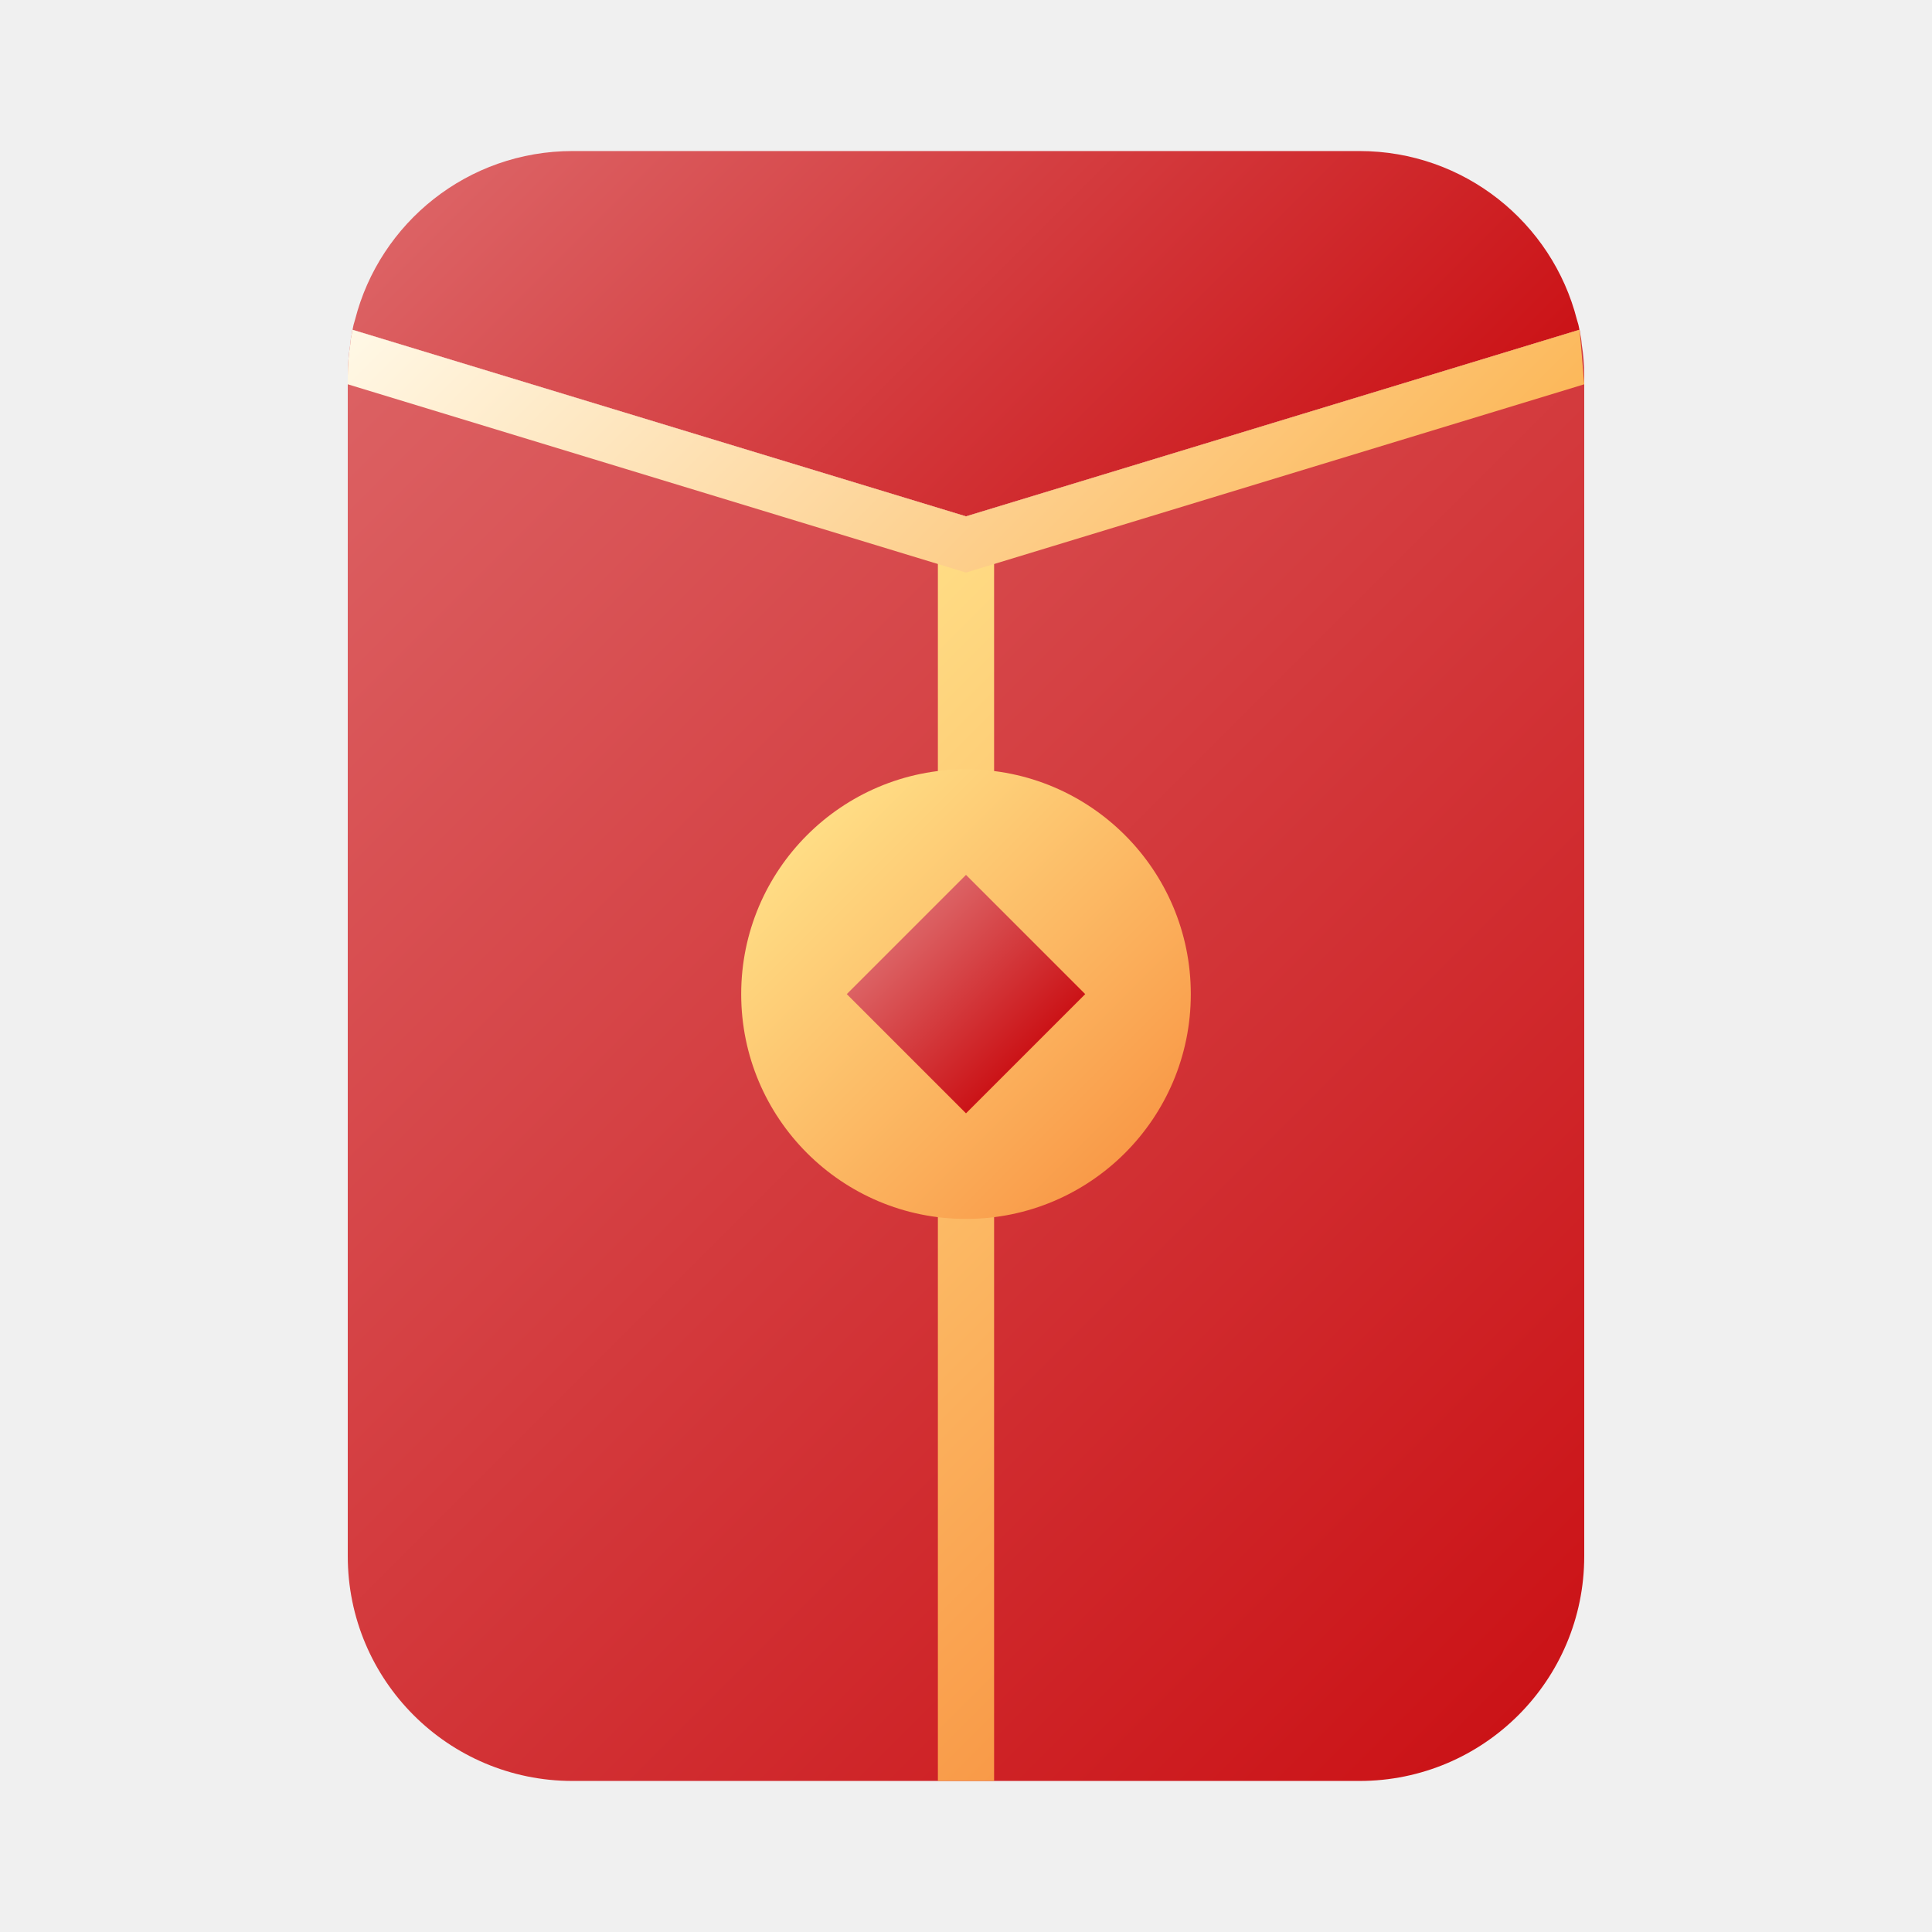
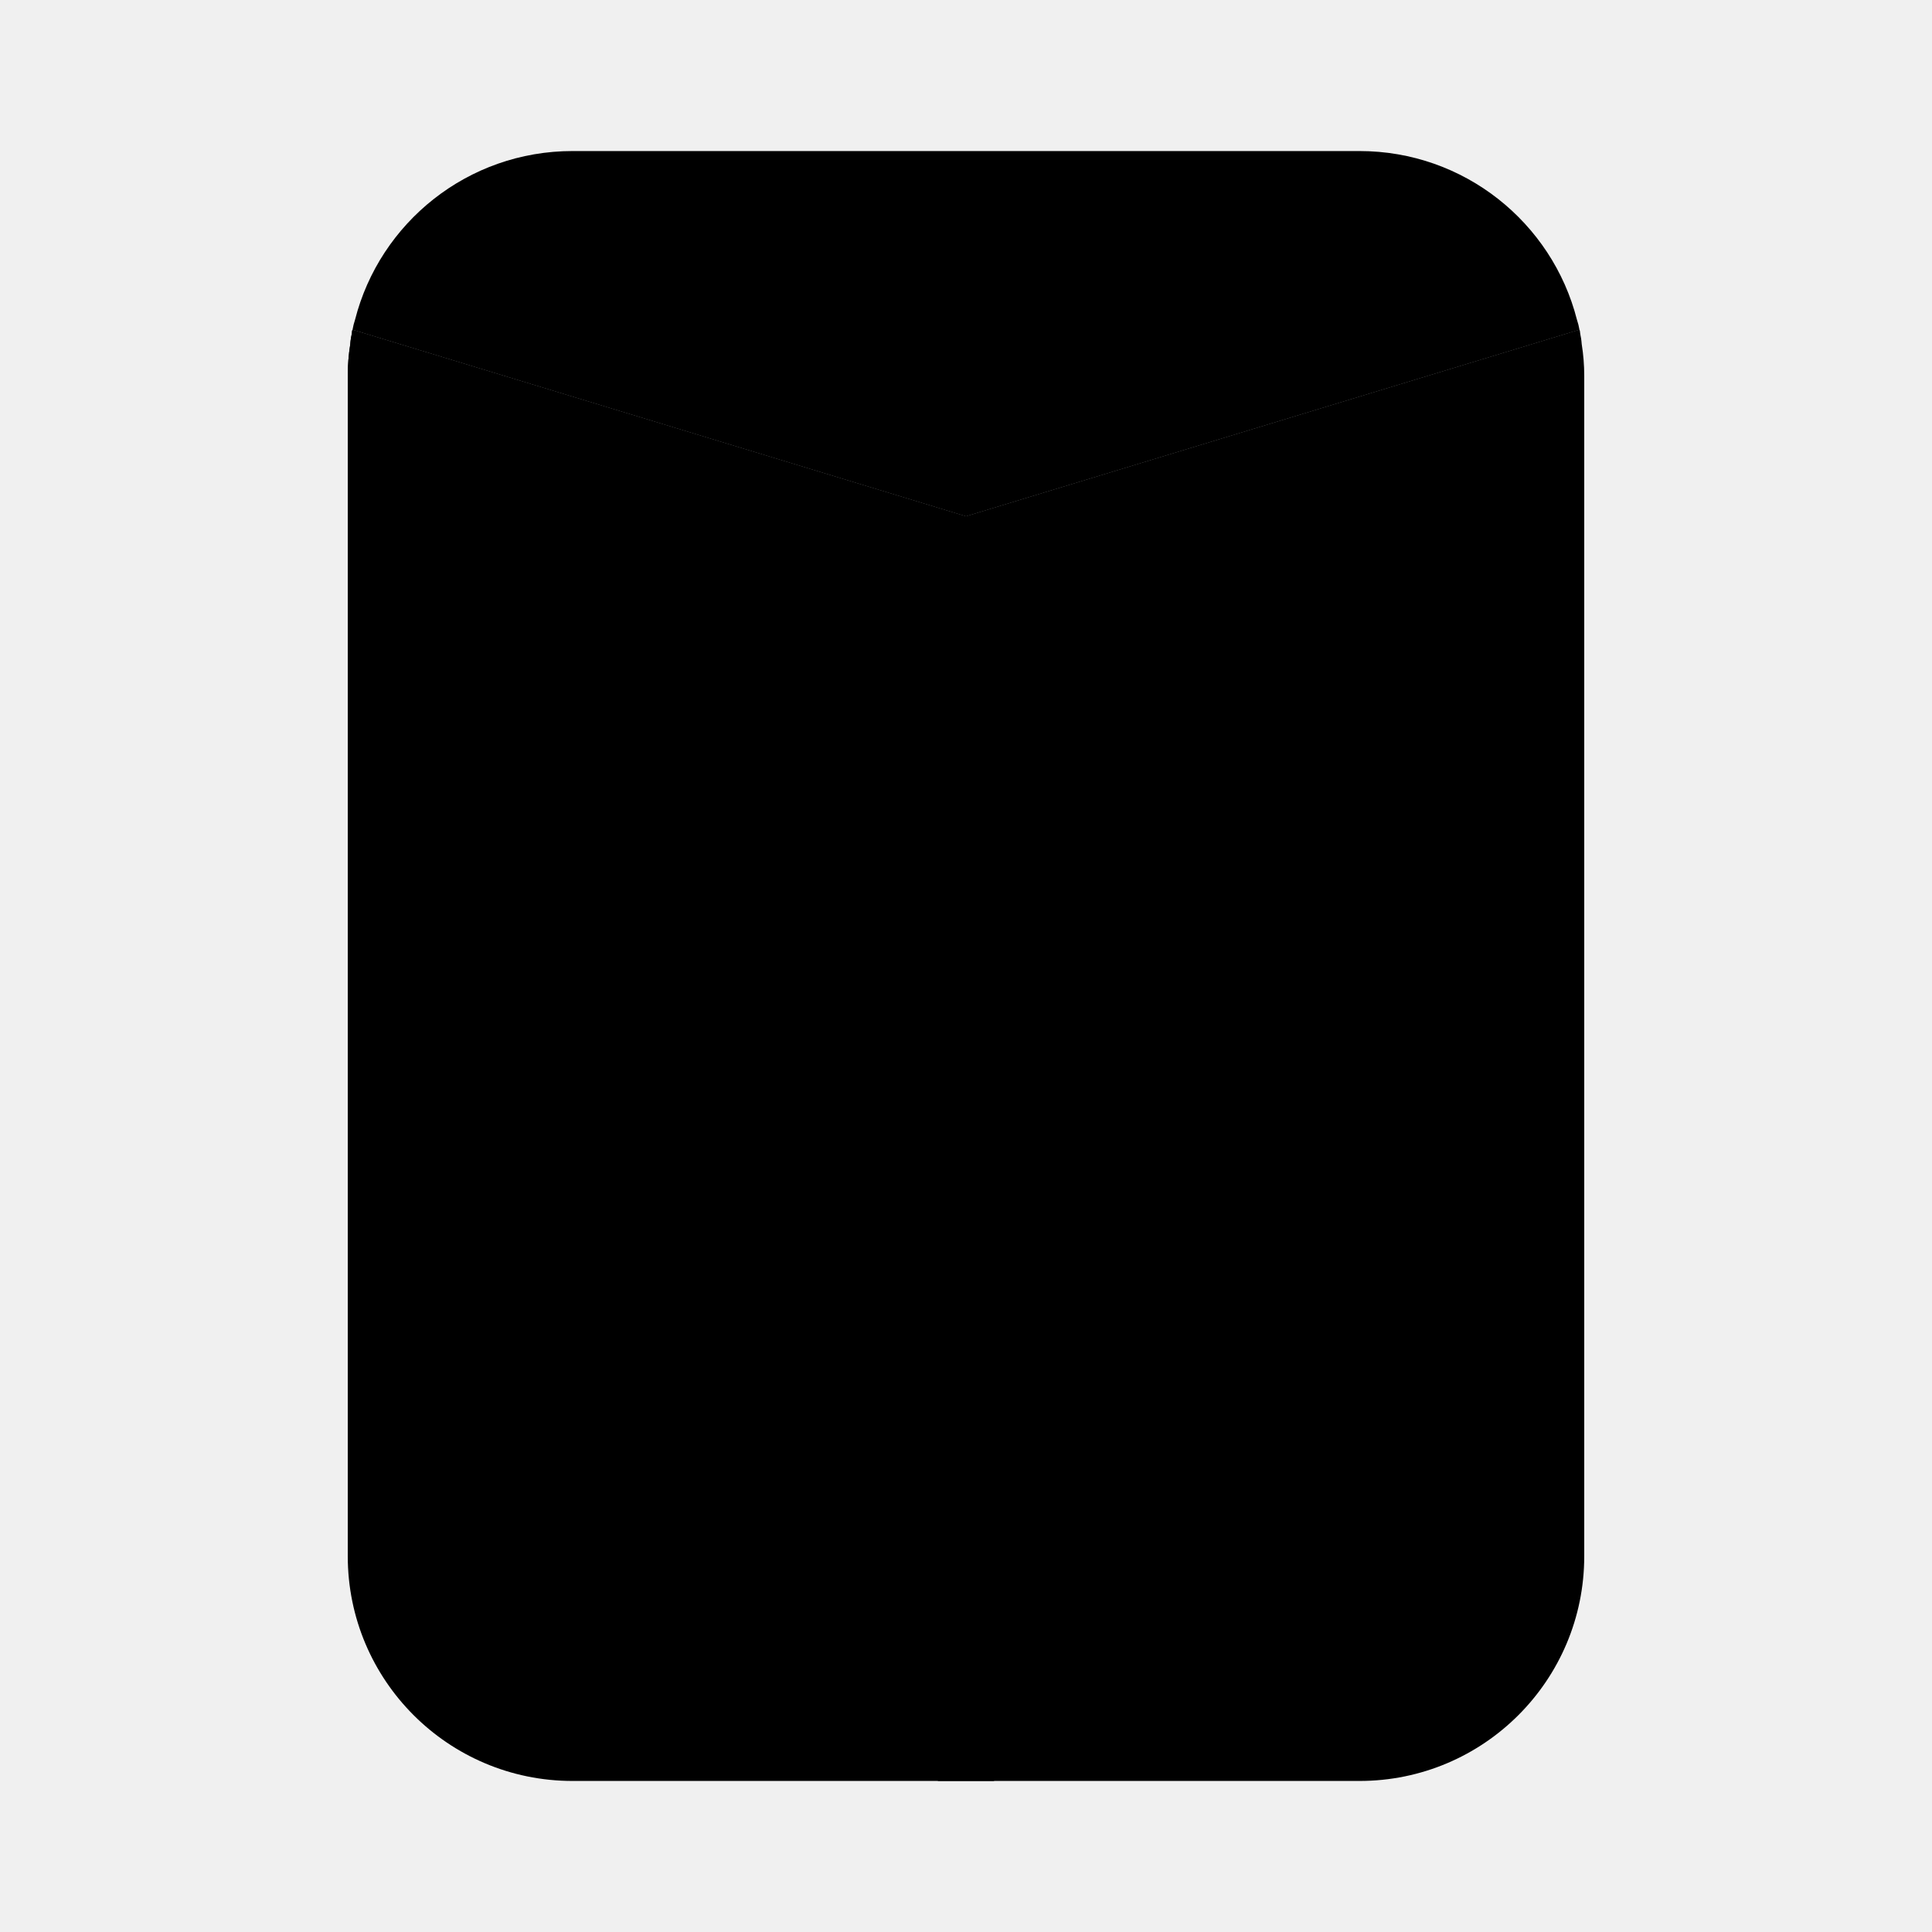
<svg xmlns="http://www.w3.org/2000/svg" version="1.1" id="Flat" x="0px" y="0px" viewBox="0 0 100 100" style="enable-background:new 0 0 100 100;" xml:space="preserve">
-   <style type="text/css"> .st0{fill:url(#SVGID_1_);} .st1{fill:url(#SVGID_00000007421236834053375290000013315756051855162781_);} .st2{fill:url(#SVGID_00000021119799036566437840000001208171991597572242_);} .st3{fill:url(#SVGID_00000118381716290731619140000002910872382884282545_);} .st4{fill:url(#SVGID_00000050657796487750572870000007694717838999826108_);} .st5{fill:url(#SVGID_00000085238834864186038510000007440289812596474043_);} .st6{fill:url(#SVGID_00000059277654376122067490000002941917697064125356_);} .st7{fill:url(#SVGID_00000005252075144935469910000010838793636408651685_);} .st8{fill:url(#SVGID_00000116204261236569465300000005761249147165452428_);} .st9{fill:url(#SVGID_00000098935064733911699770000011948882800300568712_);} .st10{fill:url(#SVGID_00000104695996197257537960000010030343937473420720_);} .st11{fill:url(#SVGID_00000162314520575461075270000013157056138756179619_);} .st12{fill:url(#SVGID_00000013171286624186653890000002093638581809919382_);} .st13{fill:url(#SVGID_00000036216960228012156050000007443506977254366136_);} .st14{fill:url(#SVGID_00000064340828568437743550000014329646595572607160_);} .st15{fill:url(#SVGID_00000102513923154539373560000015567701092304752273_);} .st16{fill:url(#SVGID_00000078003401014587200030000015170004142375116726_);} .st17{fill:url(#SVGID_00000039827089054196286250000001917241042527294103_);} .st18{fill:url(#SVGID_00000098181884905488029220000002999386573684878469_);} .st19{fill:url(#SVGID_00000052062970344206015040000005205042432675006596_);} .st20{fill:url(#SVGID_00000098938653944297364420000012042593549903742910_);} .st21{fill:url(#SVGID_00000163051243827926429210000011564630520470314657_);} .st22{fill:url(#SVGID_00000125596723689003483800000017786588585768384177_);} .st23{fill:url(#SVGID_00000076575497251409034670000016162855157337070262_);} .st24{fill:url(#SVGID_00000052804351027050035660000010046302362508095902_);} .st25{fill:url(#SVGID_00000147935022866082701660000000769331465575874190_);} .st26{fill:url(#SVGID_00000127730522196114515680000016276231100238042265_);} .st27{fill:url(#SVGID_00000136375119067713033600000002106935755544382106_);} .st28{fill:url(#SVGID_00000137090711583250040020000000925657796509916840_);} .st29{fill:url(#SVGID_00000012472556541659341220000003677563068475585408_);} .st30{fill:url(#SVGID_00000100345084401116510560000012580215395144225449_);} .st31{fill:url(#SVGID_00000119802577942006414440000000181206208560774309_);} .st32{fill:url(#SVGID_00000062894975270885337770000009490342352381581453_);} .st33{fill:url(#SVGID_00000105428430114799475900000017017907066514295180_);} .st34{fill:url(#SVGID_00000026861989587647775880000016229520095620536737_);} .st35{fill:url(#SVGID_00000166673579847831405410000008198233107402261695_);} .st36{fill:url(#SVGID_00000127729344346792540750000017698416840639826070_);} .st37{fill:url(#SVGID_00000049915034196937864520000010621479673829286567_);} .st38{fill:url(#SVGID_00000129169043258481670140000009693653623293605506_);} .st39{fill:url(#SVGID_00000051343175159655592110000000518782337362238352_);} .st40{fill:url(#SVGID_00000182493274304715050690000003426844523411283861_);} .st41{fill:url(#SVGID_00000049222779693764048530000006278298920622230177_);} .st42{fill:#FFFFFF;} .st43{fill:url(#SVGID_00000066484995504712045070000014518949799327981211_);} .st44{fill:url(#SVGID_00000113352001748430979150000014289702858254552482_);} .st45{fill:url(#SVGID_00000179629026963946449100000004927592226161779345_);} .st46{fill:url(#SVGID_00000092457159380557784110000017735856787767251075_);} .st47{fill:url(#SVGID_00000130620781379706470590000003930573540912770492_);} .st48{fill:url(#SVGID_00000021805270723047725130000001599579938367520680_);} .st49{fill:url(#SVGID_00000088838877143947841140000015830306510825205415_);} .st50{fill:url(#SVGID_00000043453907480176859840000017658789513248398236_);} .st51{fill:url(#SVGID_00000068666813964916208850000009162980180003049406_);} .st52{fill:url(#SVGID_00000005236260230053624410000006275739155525183391_);} .st53{fill:url(#SVGID_00000085234640037495587690000015478179591397291192_);} .st54{fill:url(#SVGID_00000078758998597158587310000007946897507106017669_);} .st55{fill:url(#SVGID_00000011009416489150671980000004711867557648944814_);} .st56{fill:url(#SVGID_00000088820561090853252750000009977806238986963626_);} .st57{fill:url(#SVGID_00000096021040174456450900000015651621616457114279_);} .st58{fill:url(#SVGID_00000146465021030466479070000013009572873431795095_);} .st59{fill:url(#SVGID_00000078041167800160311120000004463884188426284686_);} .st60{fill:url(#SVGID_00000023992397327286842740000005689154046811683742_);} .st61{fill:url(#SVGID_00000052063698433961642430000018035617633526183338_);} .st62{fill:url(#SVGID_00000020360056686060486910000006307652233912216986_);} .st63{fill:url(#SVGID_00000094605772336927826560000015958528204552491426_);} .st64{fill:url(#SVGID_00000132051423927363076810000002991987453583040134_);} .st65{fill:url(#SVGID_00000168817681225033283550000006594066062895161011_);} .st66{fill:url(#SVGID_00000058587060007822537080000003039396633195125924_);} .st67{fill:url(#SVGID_00000124856838975592188470000010803961539581089978_);} .st68{fill:url(#SVGID_00000078746145806322241820000005744871637771899319_);} .st69{fill:url(#SVGID_00000047036186367871088720000018286052525363105971_);} .st70{fill:url(#SVGID_00000156565831958454492410000001020489186726135722_);} .st71{fill:url(#SVGID_00000163075144178913762450000016712392180847551393_);} .st72{fill:url(#SVGID_00000073701648252931334020000011951705159624801159_);} .st73{fill:url(#SVGID_00000057850921001573201450000011896113672801212841_);} .st74{fill:url(#SVGID_00000079483394369806727990000011035721070868274087_);} .st75{fill:url(#SVGID_00000051364447423732113760000012052526446377232540_);} .st76{fill:url(#SVGID_00000049184647729607806860000008366236112827455412_);} .st77{fill:url(#SVGID_00000164473591571816974730000005023653816364403849_);} .st78{fill:url(#SVGID_00000154422879092439192940000011732197284499537546_);} .st79{fill:url(#SVGID_00000052100046174125963380000014004424394486191781_);} .st80{fill:url(#SVGID_00000021081568845837874630000011500049255380547213_);} .st81{fill:url(#SVGID_00000052797812182307278380000000225288332722112434_);} .st82{fill:url(#SVGID_00000000218049612361975540000011045397253605372059_);} .st83{fill:url(#SVGID_00000078043858675057082090000015057614933478673826_);} .st84{fill:url(#SVGID_00000057122651226792851640000002478859522180214709_);} .st85{fill:url(#SVGID_00000036930973499122416120000000658641976831501986_);} .st86{fill:url(#SVGID_00000004512512183557953620000006364576318221884858_);} .st87{fill:url(#SVGID_00000036214755074969795950000011888138144793660820_);} .st88{fill:url(#SVGID_00000116954820656212721290000004359874219975044250_);} .st89{fill:url(#SVGID_00000088838280794188164250000016802110401127685785_);} .st90{fill:url(#SVGID_00000027562580280583051540000000188108214309981096_);} .st91{fill:url(#SVGID_00000045617032817831822330000009566169484483483538_);} .st92{fill:url(#SVGID_00000151512606448268542720000007057403972970916241_);} .st93{fill:url(#SVGID_00000102530345011269106710000016773780078740666032_);} .st94{fill:url(#SVGID_00000110433515425041698010000017048612989816831382_);} .st95{fill:url(#SVGID_00000130616995883693113580000004404829403566174617_);} .st96{fill:url(#SVGID_00000140715240913539146170000008799306774613558670_);} .st97{fill:url(#SVGID_00000016783360223073413780000006889160545993070261_);} .st98{fill:url(#SVGID_00000067231489249062630290000013694341658129342344_);} .st99{fill:url(#SVGID_00000180352740153701668790000001062652301090395578_);} .st100{fill:url(#SVGID_00000103235658170430140920000009554475364180749711_);} .st101{fill:url(#SVGID_00000057836033523768648480000013345876209213098644_);} .st102{fill:url(#SVGID_00000026876344981639501190000006220317856402942122_);} .st103{fill:url(#SVGID_00000129908413427507041210000013615965547700912005_);} .st104{fill:url(#SVGID_00000121256734937282347980000011513190437153924276_);} .st105{fill:url(#SVGID_00000018202318423114987910000011007148545363201680_);} .st106{fill:url(#SVGID_00000022544788746245321140000011293391505560376206_);} .st107{fill:url(#SVGID_00000087402416032738404260000002186505276976608439_);} .st108{fill:url(#SVGID_00000123422342512902908140000002358187807956935326_);} .st109{fill:url(#SVGID_00000026857680032852568740000012251942515707098248_);} .st110{fill:url(#SVGID_00000084517287809558557540000009639224243938360507_);} .st111{fill:url(#SVGID_00000136403543646938679050000015612189167502586771_);} .st112{fill:url(#SVGID_00000116230978317392936370000011590620062913340070_);} .st113{fill:url(#SVGID_00000012463816736813320130000011396893494860735377_);} .st114{fill:url(#SVGID_00000163785427431622270260000010465337426482073764_);} .st115{fill:url(#SVGID_00000035496213143569997390000003378121888016662675_);} .st116{fill:url(#SVGID_00000042731692191765266610000004342450297955328665_);} .st117{fill:url(#SVGID_00000070834706033244894350000001278373729399860615_);} .st118{fill:url(#SVGID_00000183949712637683024670000004853266425639678639_);} .st119{fill:url(#SVGID_00000004530946335681884380000006157335835953617339_);} .st120{fill:url(#SVGID_00000068660565280755302910000004854778520148549817_);} .st121{fill:url(#SVGID_00000036227619646535732420000003270580089862286978_);} .st122{fill:url(#SVGID_00000103985380416177648430000000463642494713174195_);} .st123{fill:url(#SVGID_00000166672399565975775890000010230216227055006645_);} .st124{fill:url(#SVGID_00000178192049139856515570000007968034452597051032_);} .st125{fill:url(#SVGID_00000157305002831887590130000007982173796967930246_);} .st126{fill:url(#SVGID_00000052092208035213474430000005873468147344205236_);} .st127{fill:url(#SVGID_00000083786251544694836300000010270103502954731932_);} .st128{fill:url(#SVGID_00000017477121529892914650000005317824003981455779_);} .st129{fill:url(#SVGID_00000086665951090384229840000000093921232650342578_);} .st130{fill:url(#SVGID_00000054267284965786077470000008396280038718750860_);} .st131{fill:url(#SVGID_00000052821271062249963570000017625197749787314569_);} .st132{fill:url(#SVGID_00000000220118828402660250000009030618828817630389_);} .st133{fill:url(#SVGID_00000070102863096838393570000016556958441853713556_);} .st134{fill:url(#SVGID_00000036231567006714341930000009900612144679889839_);} .st135{fill:url(#SVGID_00000173856259281869224500000014201454981256412810_);} .st136{fill:url(#SVGID_00000161614312619330216720000001183793950768702119_);} .st137{fill:url(#SVGID_00000147202861697042122730000017696505898896194208_);} .st138{fill:url(#SVGID_00000101105339668945806610000000122392521089780872_);} .st139{fill:url(#SVGID_00000057826452987353286070000007448555198294252673_);} .st140{fill:url(#SVGID_00000005252129406274204240000002108228729231016591_);} .st141{fill:url(#SVGID_00000124119403528001445940000017637017752247324348_);} .st142{fill:url(#SVGID_00000173875579736627788990000012066010046921217190_);} .st143{fill:url(#SVGID_00000115481224928058988070000005418939390248745636_);} .st144{fill:url(#SVGID_00000065793935617994760090000004950992034277675664_);} .st145{fill:url(#SVGID_00000101791231474738213410000006662773725413542536_);} .st146{fill:url(#SVGID_00000080174104334503316790000017805449618371454113_);} .st147{fill:url(#SVGID_00000011735267562424299790000008117031900625550252_);} .st148{fill:url(#SVGID_00000163780281036500751760000009805950967490753978_);} .st149{fill:url(#SVGID_00000130625301943554294420000000851082218845232513_);} .st150{fill:url(#SVGID_00000158739714120266706060000017538931190567944072_);} .st151{fill:url(#SVGID_00000145024634291828662810000016998995612292124082_);} .st152{fill:url(#SVGID_00000078734673995450955350000000332979792581015468_);} .st153{fill:url(#SVGID_00000102520896016169885290000018353230838790271143_);} .st154{fill:url(#SVGID_00000114768457886913965480000010510783715501802897_);} .st155{fill:url(#SVGID_00000029019108995784486770000013041688528801180305_);} .st156{fill:url(#SVGID_00000023240325467875046310000015132911118485414843_);} .st157{fill:url(#SVGID_00000127026643866586283330000000800369775033584520_);} .st158{fill:url(#SVGID_00000118387622140689125520000004380954688809504673_);} .st159{fill:url(#SVGID_00000083767898446588317950000010467065186797966506_);} .st160{fill:url(#SVGID_00000152261802433945207850000005673925228672888737_);} .st161{fill:url(#SVGID_00000011721441979393050290000002897529386765959841_);} .st162{fill:url(#SVGID_00000034798751658377119640000010016920148745696158_);} .st163{fill:url(#SVGID_00000149373135049955975940000003019089440169812627_);} .st164{fill:url(#SVGID_00000075856945281848671210000003160838256222523019_);} .st165{fill:url(#SVGID_00000114054562755094272910000009776167533082938792_);} .st166{fill:url(#SVGID_00000013172469366287037900000003070435685476785320_);} .st167{fill:url(#SVGID_00000025410342221488542010000007617791892668010674_);} .st168{fill:url(#SVGID_00000155127410495640432360000000705998294676640656_);} .st169{fill:url(#SVGID_00000139291789564178944240000007108670810708101289_);} .st170{fill:url(#SVGID_00000078746286953271589500000004539320696769783194_);} .st171{fill:url(#SVGID_00000161628728535179256510000008573783597302694306_);} .st172{fill:url(#SVGID_00000079455122070312269690000009635046188739279030_);} .st173{fill:url(#SVGID_00000090978390989949872650000016338253111509889444_);} .st174{fill:url(#SVGID_00000157992917857056758260000000889083938361147780_);} .st175{fill:url(#SVGID_00000055684707183433226020000010467801187127631502_);} .st176{fill:url(#SVGID_00000150078266515384373580000004946385442017304713_);} .st177{fill:url(#SVGID_00000096039215419245254920000017680753430874293647_);} .st178{fill:url(#SVGID_00000093174606200299271440000005855032479630290320_);} .st179{fill:url(#SVGID_00000008107800241301553420000001945238221899722911_);} .st180{fill:url(#SVGID_00000000912512832354755050000007525243908225709955_);} .st181{fill:url(#SVGID_00000031911657269450282260000012728212053042982295_);} .st182{fill:url(#SVGID_00000086659837288377841810000009743286949859728269_);} .st183{fill:url(#SVGID_00000123432138853108510850000012671526184718569131_);} .st184{fill:url(#SVGID_00000164514628613736916280000009556758689654772662_);} .st185{fill:url(#SVGID_00000142874549889887396450000011283177452073489297_);} .st186{fill:url(#SVGID_00000163770374153281510690000009144365956756604597_);} .st187{fill:url(#SVGID_00000057127681018013241820000001912421965994358941_);} .st188{fill:url(#SVGID_00000041273607602055250330000006510713060669800078_);} .st189{fill:url(#SVGID_00000170997635797614700440000002833697652133041598_);} .st190{fill:url(#SVGID_00000142898655845833899510000014202024320652793250_);} .st191{fill:url(#SVGID_00000114048560180622431330000013325132061311154572_);} .st192{fill:url(#SVGID_00000128486937907237549790000001548851796268022690_);} .st193{fill:url(#SVGID_00000083807946573200529670000017564966751500588676_);} .st194{fill:url(#SVGID_00000169542884827848424370000000198226747917570973_);} .st195{fill:url(#SVGID_00000178191885266364514330000003614984697248605592_);} .st196{fill:url(#SVGID_00000070825354416871104320000017453306257797544360_);} .st197{fill:url(#SVGID_00000160875200739142829580000009253681126433485969_);} .st198{fill:url(#SVGID_00000039112470302696946000000001497957644387585448_);} .st199{fill:url(#SVGID_00000028290163119843239420000013372886273070568848_);} .st200{fill:url(#SVGID_00000064323071709521331680000010196708293762087575_);} .st201{fill:url(#SVGID_00000040556781734893982780000001336214929140716672_);} .st202{fill:url(#SVGID_00000080187309817376880440000016119964794871346852_);} .st203{fill:url(#SVGID_00000013195058604962937730000012055374662509958276_);} .st204{fill:url(#SVGID_00000074430410173238118930000013604611910960533393_);} .st205{fill:url(#SVGID_00000078739592602224495380000009637903455326768802_);} .st206{fill:url(#SVGID_00000083797905548556822650000007627779507838365350_);} .st207{fill:url(#SVGID_00000158012392359906566750000002969048956674173581_);} .st208{fill:url(#SVGID_00000123399477041596452570000008263610535907715208_);} .st209{fill:url(#SVGID_00000130628945356814579820000014551233320256258695_);} .st210{fill:url(#SVGID_00000029016938310150595390000012553693880727757440_);} .st211{fill:url(#SVGID_00000054265265123279504230000000848818313287870395_);} .st212{fill:url(#SVGID_00000075864176453064980010000000127791275577139888_);} .st213{fill:url(#SVGID_00000070796772655408683230000006479738409077450151_);} .st214{fill:url(#SVGID_00000049182946482553940020000004096476289247931544_);} .st215{fill:url(#SVGID_00000072987434264607564570000012324447159576436918_);} .st216{fill:url(#SVGID_00000074429600245346578840000012852221081576455589_);} .st217{fill:url(#SVGID_00000120531456061666408550000009380215526425950388_);} .st218{fill:url(#SVGID_00000026858213049628433340000011364953347056139683_);} .st219{fill:url(#SVGID_00000085943050234178274850000001297644696004076429_);} .st220{fill:url(#SVGID_00000103256169554685798010000011935972264631067566_);} .st221{fill:url(#SVGID_00000005977725719709904730000014624936984912623019_);} .st222{fill:url(#SVGID_00000152963551561409408600000016814861197776166528_);} .st223{fill:url(#SVGID_00000170960201744640798790000001860530225145943717_);} .st224{fill:url(#SVGID_00000129168915205184008600000005710513194469846169_);} .st225{fill:url(#SVGID_00000103951650390969349160000000387844216392975263_);} .st226{fill:url(#SVGID_00000149372653478693649290000011841421810703516291_);} .st227{fill:url(#SVGID_00000022557218137968464320000016449423820264148627_);} .st228{fill:url(#SVGID_00000150063769344951558290000013971989584662534543_);} .st229{fill:url(#SVGID_00000107555856095350041490000007305589004273422483_);} .st230{fill:url(#SVGID_00000155142730681401366620000000564378539528680079_);} .st231{fill:url(#SVGID_00000088114354489851974870000016655465894912411299_);} </style>
+   <style type="text/css"> .st0{fill:url(#SVGID_1_);} .st1{fill:url(#SVGID_00000007421236834053375290000013315756051855162781_);} .st2{fill:url(#SVGID_00000021119799036566437840000001208171991597572242_);} .st3{fill:url(#SVGID_00000118381716290731619140000002910872382884282545_);} .st4{fill:url(#SVGID_00000050657796487750572870000007694717838999826108_);} .st5{fill:url(#SVGID_00000085238834864186038510000007440289812596474043_);} .st6{fill:url(#SVGID_00000059277654376122067490000002941917697064125356_);} .st7{fill:url(#SVGID_00000005252075144935469910000010838793636408651685_);} .st8{fill:url(#SVGID_00000116204261236569465300000005761249147165452428_);} .st9{fill:url(#SVGID_00000098935064733911699770000011948882800300568712_);} .st10{fill:url(#SVGID_00000104695996197257537960000010030343937473420720_);} .st11{fill:url(#SVGID_00000162314520575461075270000013157056138756179619_);} .st12{fill:url(#SVGID_00000013171286624186653890000002093638581809919382_);} .st13{fill:url(#SVGID_00000036216960228012156050000007443506977254366136_);} .st14{fill:url(#SVGID_00000064340828568437743550000014329646595572607160_);} .st15{fill:url(#SVGID_00000102513923154539373560000015567701092304752273_);} .st16{fill:url(#SVGID_00000078003401014587200030000015170004142375116726_);} .st17{fill:url(#SVGID_00000039827089054196286250000001917241042527294103_);} .st18{fill:url(#SVGID_00000098181884905488029220000002999386573684878469_);} .st19{fill:url(#SVGID_00000052062970344206015040000005205042432675006596_);} .st20{fill:url(#SVGID_00000098938653944297364420000012042593549903742910_);} .st21{fill:url(#SVGID_00000163051243827926429210000011564630520470314657_);} .st22{fill:url(#SVGID_00000125596723689003483800000017786588585768384177_);} .st23{fill:url(#SVGID_00000076575497251409034670000016162855157337070262_);} .st24{fill:url(#SVGID_00000052804351027050035660000010046302362508095902_);} .st25{fill:url(#SVGID_00000147935022866082701660000000769331465575874190_);} .st26{fill:url(#SVGID_00000127730522196114515680000016276231100238042265_);} .st27{fill:url(#SVGID_00000136375119067713033600000002106935755544382106_);} .st28{fill:url(#SVGID_00000137090711583250040020000000925657796509916840_);} .st29{fill:url(#SVGID_00000012472556541659341220000003677563068475585408_);} .st30{fill:url(#SVGID_00000100345084401116510560000012580215395144225449_);} .st31{fill:url(#SVGID_00000119802577942006414440000000181206208560774309_);} .st32{fill:url(#SVGID_00000062894975270885337770000009490342352381581453_);} .st33{fill:url(#SVGID_00000105428430114799475900000017017907066514295180_);} .st34{fill:url(#SVGID_00000026861989587647775880000016229520095620536737_);} .st35{fill:url(#SVGID_00000166673579847831405410000008198233107402261695_);} .st36{fill:url(#SVGID_00000127729344346792540750000017698416840639826070_);} .st37{fill:url(#SVGID_00000049915034196937864520000010621479673829286567_);} .st38{fill:url(#SVGID_00000129169043258481670140000009693653623293605506_);} .st39{fill:url(#SVGID_00000051343175159655592110000000518782337362238352_);} .st40{fill:url(#SVGID_00000182493274304715050690000003426844523411283861_);} .st41{fill:url(#SVGID_00000049222779693764048530000006278298920622230177_);} .st42{fill:oklch(1 0 0);} .st43{fill:url(#SVGID_00000066484995504712045070000014518949799327981211_);} .st44{fill:url(#SVGID_00000113352001748430979150000014289702858254552482_);} .st45{fill:url(#SVGID_00000179629026963946449100000004927592226161779345_);} .st46{fill:url(#SVGID_00000092457159380557784110000017735856787767251075_);} .st47{fill:url(#SVGID_00000130620781379706470590000003930573540912770492_);} .st48{fill:url(#SVGID_00000021805270723047725130000001599579938367520680_);} .st49{fill:url(#SVGID_00000088838877143947841140000015830306510825205415_);} .st50{fill:url(#SVGID_00000043453907480176859840000017658789513248398236_);} .st51{fill:url(#SVGID_00000068666813964916208850000009162980180003049406_);} .st52{fill:url(#SVGID_00000005236260230053624410000006275739155525183391_);} .st53{fill:url(#SVGID_00000085234640037495587690000015478179591397291192_);} .st54{fill:url(#SVGID_00000078758998597158587310000007946897507106017669_);} .st55{fill:url(#SVGID_00000011009416489150671980000004711867557648944814_);} .st56{fill:url(#SVGID_00000088820561090853252750000009977806238986963626_);} .st57{fill:url(#SVGID_00000096021040174456450900000015651621616457114279_);} .st58{fill:url(#SVGID_00000146465021030466479070000013009572873431795095_);} .st59{fill:url(#SVGID_00000078041167800160311120000004463884188426284686_);} .st60{fill:url(#SVGID_00000023992397327286842740000005689154046811683742_);} .st61{fill:url(#SVGID_00000052063698433961642430000018035617633526183338_);} .st62{fill:url(#SVGID_00000020360056686060486910000006307652233912216986_);} .st63{fill:url(#SVGID_00000094605772336927826560000015958528204552491426_);} .st64{fill:url(#SVGID_00000132051423927363076810000002991987453583040134_);} .st65{fill:url(#SVGID_00000168817681225033283550000006594066062895161011_);} .st66{fill:url(#SVGID_00000058587060007822537080000003039396633195125924_);} .st67{fill:url(#SVGID_00000124856838975592188470000010803961539581089978_);} .st68{fill:url(#SVGID_00000078746145806322241820000005744871637771899319_);} .st69{fill:url(#SVGID_00000047036186367871088720000018286052525363105971_);} .st70{fill:url(#SVGID_00000156565831958454492410000001020489186726135722_);} .st71{fill:url(#SVGID_00000163075144178913762450000016712392180847551393_);} .st72{fill:url(#SVGID_00000073701648252931334020000011951705159624801159_);} .st73{fill:url(#SVGID_00000057850921001573201450000011896113672801212841_);} .st74{fill:url(#SVGID_00000079483394369806727990000011035721070868274087_);} .st75{fill:url(#SVGID_00000051364447423732113760000012052526446377232540_);} .st76{fill:url(#SVGID_00000049184647729607806860000008366236112827455412_);} .st77{fill:url(#SVGID_00000164473591571816974730000005023653816364403849_);} .st78{fill:url(#SVGID_00000154422879092439192940000011732197284499537546_);} .st79{fill:url(#SVGID_00000052100046174125963380000014004424394486191781_);} .st80{fill:url(#SVGID_00000021081568845837874630000011500049255380547213_);} .st81{fill:url(#SVGID_00000052797812182307278380000000225288332722112434_);} .st82{fill:url(#SVGID_00000000218049612361975540000011045397253605372059_);} .st83{fill:url(#SVGID_00000078043858675057082090000015057614933478673826_);} .st84{fill:url(#SVGID_00000057122651226792851640000002478859522180214709_);} .st85{fill:url(#SVGID_00000036930973499122416120000000658641976831501986_);} .st86{fill:url(#SVGID_00000004512512183557953620000006364576318221884858_);} .st87{fill:url(#SVGID_00000036214755074969795950000011888138144793660820_);} .st88{fill:url(#SVGID_00000116954820656212721290000004359874219975044250_);} .st89{fill:url(#SVGID_00000088838280794188164250000016802110401127685785_);} .st90{fill:url(#SVGID_00000027562580280583051540000000188108214309981096_);} .st91{fill:url(#SVGID_00000045617032817831822330000009566169484483483538_);} .st92{fill:url(#SVGID_00000151512606448268542720000007057403972970916241_);} .st93{fill:url(#SVGID_00000102530345011269106710000016773780078740666032_);} .st94{fill:url(#SVGID_00000110433515425041698010000017048612989816831382_);} .st95{fill:url(#SVGID_00000130616995883693113580000004404829403566174617_);} .st96{fill:url(#SVGID_00000140715240913539146170000008799306774613558670_);} .st97{fill:url(#SVGID_00000016783360223073413780000006889160545993070261_);} .st98{fill:url(#SVGID_00000067231489249062630290000013694341658129342344_);} .st99{fill:url(#SVGID_00000180352740153701668790000001062652301090395578_);} .st100{fill:url(#SVGID_00000103235658170430140920000009554475364180749711_);} .st101{fill:url(#SVGID_00000057836033523768648480000013345876209213098644_);} .st102{fill:url(#SVGID_00000026876344981639501190000006220317856402942122_);} .st103{fill:url(#SVGID_00000129908413427507041210000013615965547700912005_);} .st104{fill:url(#SVGID_00000121256734937282347980000011513190437153924276_);} .st105{fill:url(#SVGID_00000018202318423114987910000011007148545363201680_);} .st106{fill:url(#SVGID_00000022544788746245321140000011293391505560376206_);} .st107{fill:url(#SVGID_00000087402416032738404260000002186505276976608439_);} .st108{fill:url(#SVGID_00000123422342512902908140000002358187807956935326_);} .st109{fill:url(#SVGID_00000026857680032852568740000012251942515707098248_);} .st110{fill:url(#SVGID_00000084517287809558557540000009639224243938360507_);} .st111{fill:url(#SVGID_00000136403543646938679050000015612189167502586771_);} .st112{fill:url(#SVGID_00000116230978317392936370000011590620062913340070_);} .st113{fill:url(#SVGID_00000012463816736813320130000011396893494860735377_);} .st114{fill:url(#SVGID_00000163785427431622270260000010465337426482073764_);} .st115{fill:url(#SVGID_00000035496213143569997390000003378121888016662675_);} .st116{fill:url(#SVGID_00000042731692191765266610000004342450297955328665_);} .st117{fill:url(#SVGID_00000070834706033244894350000001278373729399860615_);} .st118{fill:url(#SVGID_00000183949712637683024670000004853266425639678639_);} .st119{fill:url(#SVGID_00000004530946335681884380000006157335835953617339_);} .st120{fill:url(#SVGID_00000068660565280755302910000004854778520148549817_);} .st121{fill:url(#SVGID_00000036227619646535732420000003270580089862286978_);} .st122{fill:url(#SVGID_00000103985380416177648430000000463642494713174195_);} .st123{fill:url(#SVGID_00000166672399565975775890000010230216227055006645_);} .st124{fill:url(#SVGID_00000178192049139856515570000007968034452597051032_);} .st125{fill:url(#SVGID_00000157305002831887590130000007982173796967930246_);} .st126{fill:url(#SVGID_00000052092208035213474430000005873468147344205236_);} .st127{fill:url(#SVGID_00000083786251544694836300000010270103502954731932_);} .st128{fill:url(#SVGID_00000017477121529892914650000005317824003981455779_);} .st129{fill:url(#SVGID_00000086665951090384229840000000093921232650342578_);} .st130{fill:url(#SVGID_00000054267284965786077470000008396280038718750860_);} .st131{fill:url(#SVGID_00000052821271062249963570000017625197749787314569_);} .st132{fill:url(#SVGID_00000000220118828402660250000009030618828817630389_);} .st133{fill:url(#SVGID_00000070102863096838393570000016556958441853713556_);} .st134{fill:url(#SVGID_00000036231567006714341930000009900612144679889839_);} .st135{fill:url(#SVGID_00000173856259281869224500000014201454981256412810_);} .st136{fill:url(#SVGID_00000161614312619330216720000001183793950768702119_);} .st137{fill:url(#SVGID_00000147202861697042122730000017696505898896194208_);} .st138{fill:url(#SVGID_00000101105339668945806610000000122392521089780872_);} .st139{fill:url(#SVGID_00000057826452987353286070000007448555198294252673_);} .st140{fill:url(#SVGID_00000005252129406274204240000002108228729231016591_);} .st141{fill:url(#SVGID_00000124119403528001445940000017637017752247324348_);} .st142{fill:url(#SVGID_00000173875579736627788990000012066010046921217190_);} .st143{fill:url(#SVGID_00000115481224928058988070000005418939390248745636_);} .st144{fill:url(#SVGID_00000065793935617994760090000004950992034277675664_);} .st145{fill:url(#SVGID_00000101791231474738213410000006662773725413542536_);} .st146{fill:url(#SVGID_00000080174104334503316790000017805449618371454113_);} .st147{fill:url(#SVGID_00000011735267562424299790000008117031900625550252_);} .st148{fill:url(#SVGID_00000163780281036500751760000009805950967490753978_);} .st149{fill:url(#SVGID_00000130625301943554294420000000851082218845232513_);} .st150{fill:url(#SVGID_00000158739714120266706060000017538931190567944072_);} .st151{fill:url(#SVGID_00000145024634291828662810000016998995612292124082_);} .st152{fill:url(#SVGID_00000078734673995450955350000000332979792581015468_);} .st153{fill:url(#SVGID_00000102520896016169885290000018353230838790271143_);} .st154{fill:url(#SVGID_00000114768457886913965480000010510783715501802897_);} .st155{fill:url(#SVGID_00000029019108995784486770000013041688528801180305_);} .st156{fill:url(#SVGID_00000023240325467875046310000015132911118485414843_);} .st157{fill:url(#SVGID_00000127026643866586283330000000800369775033584520_);} .st158{fill:url(#SVGID_00000118387622140689125520000004380954688809504673_);} .st159{fill:url(#SVGID_00000083767898446588317950000010467065186797966506_);} .st160{fill:url(#SVGID_00000152261802433945207850000005673925228672888737_);} .st161{fill:url(#SVGID_00000011721441979393050290000002897529386765959841_);} .st162{fill:url(#SVGID_00000034798751658377119640000010016920148745696158_);} .st163{fill:url(#SVGID_00000149373135049955975940000003019089440169812627_);} .st164{fill:url(#SVGID_00000075856945281848671210000003160838256222523019_);} .st165{fill:url(#SVGID_00000114054562755094272910000009776167533082938792_);} .st166{fill:url(#SVGID_00000013172469366287037900000003070435685476785320_);} .st167{fill:url(#SVGID_00000025410342221488542010000007617791892668010674_);} .st168{fill:url(#SVGID_00000155127410495640432360000000705998294676640656_);} .st169{fill:url(#SVGID_00000139291789564178944240000007108670810708101289_);} .st170{fill:url(#SVGID_00000078746286953271589500000004539320696769783194_);} .st171{fill:url(#SVGID_00000161628728535179256510000008573783597302694306_);} .st172{fill:url(#SVGID_00000079455122070312269690000009635046188739279030_);} .st173{fill:url(#SVGID_00000090978390989949872650000016338253111509889444_);} .st174{fill:url(#SVGID_00000157992917857056758260000000889083938361147780_);} .st175{fill:url(#SVGID_00000055684707183433226020000010467801187127631502_);} .st176{fill:url(#SVGID_00000150078266515384373580000004946385442017304713_);} .st177{fill:url(#SVGID_00000096039215419245254920000017680753430874293647_);} .st178{fill:url(#SVGID_00000093174606200299271440000005855032479630290320_);} .st179{fill:url(#SVGID_00000008107800241301553420000001945238221899722911_);} .st180{fill:url(#SVGID_00000000912512832354755050000007525243908225709955_);} .st181{fill:url(#SVGID_00000031911657269450282260000012728212053042982295_);} .st182{fill:url(#SVGID_00000086659837288377841810000009743286949859728269_);} .st183{fill:url(#SVGID_00000123432138853108510850000012671526184718569131_);} .st184{fill:url(#SVGID_00000164514628613736916280000009556758689654772662_);} .st185{fill:url(#SVGID_00000142874549889887396450000011283177452073489297_);} .st186{fill:url(#SVGID_00000163770374153281510690000009144365956756604597_);} .st187{fill:url(#SVGID_00000057127681018013241820000001912421965994358941_);} .st188{fill:url(#SVGID_00000041273607602055250330000006510713060669800078_);} .st189{fill:url(#SVGID_00000170997635797614700440000002833697652133041598_);} .st190{fill:url(#SVGID_00000142898655845833899510000014202024320652793250_);} .st191{fill:url(#SVGID_00000114048560180622431330000013325132061311154572_);} .st192{fill:url(#SVGID_00000128486937907237549790000001548851796268022690_);} .st193{fill:url(#SVGID_00000083807946573200529670000017564966751500588676_);} .st194{fill:url(#SVGID_00000169542884827848424370000000198226747917570973_);} .st195{fill:url(#SVGID_00000178191885266364514330000003614984697248605592_);} .st196{fill:url(#SVGID_00000070825354416871104320000017453306257797544360_);} .st197{fill:url(#SVGID_00000160875200739142829580000009253681126433485969_);} .st198{fill:url(#SVGID_00000039112470302696946000000001497957644387585448_);} .st199{fill:url(#SVGID_00000028290163119843239420000013372886273070568848_);} .st200{fill:url(#SVGID_00000064323071709521331680000010196708293762087575_);} .st201{fill:url(#SVGID_00000040556781734893982780000001336214929140716672_);} .st202{fill:url(#SVGID_00000080187309817376880440000016119964794871346852_);} .st203{fill:url(#SVGID_00000013195058604962937730000012055374662509958276_);} .st204{fill:url(#SVGID_00000074430410173238118930000013604611910960533393_);} .st205{fill:url(#SVGID_00000078739592602224495380000009637903455326768802_);} .st206{fill:url(#SVGID_00000083797905548556822650000007627779507838365350_);} .st207{fill:url(#SVGID_00000158012392359906566750000002969048956674173581_);} .st208{fill:url(#SVGID_00000123399477041596452570000008263610535907715208_);} .st209{fill:url(#SVGID_00000130628945356814579820000014551233320256258695_);} .st210{fill:url(#SVGID_00000029016938310150595390000012553693880727757440_);} .st211{fill:url(#SVGID_00000054265265123279504230000000848818313287870395_);} .st212{fill:url(#SVGID_00000075864176453064980010000000127791275577139888_);} .st213{fill:url(#SVGID_00000070796772655408683230000006479738409077450151_);} .st214{fill:url(#SVGID_00000049182946482553940020000004096476289247931544_);} .st215{fill:url(#SVGID_00000072987434264607564570000012324447159576436918_);} .st216{fill:url(#SVGID_00000074429600245346578840000012852221081576455589_);} .st217{fill:url(#SVGID_00000120531456061666408550000009380215526425950388_);} .st218{fill:url(#SVGID_00000026858213049628433340000011364953347056139683_);} .st219{fill:url(#SVGID_00000085943050234178274850000001297644696004076429_);} .st220{fill:url(#SVGID_00000103256169554685798010000011935972264631067566_);} .st221{fill:url(#SVGID_00000005977725719709904730000014624936984912623019_);} .st222{fill:url(#SVGID_00000152963551561409408600000016814861197776166528_);} .st223{fill:url(#SVGID_00000170960201744640798790000001860530225145943717_);} .st224{fill:url(#SVGID_00000129168915205184008600000005710513194469846169_);} .st225{fill:url(#SVGID_00000103951650390969349160000000387844216392975263_);} .st226{fill:url(#SVGID_00000149372653478693649290000011841421810703516291_);} .st227{fill:url(#SVGID_00000022557218137968464320000016449423820264148627_);} .st228{fill:url(#SVGID_00000150063769344951558290000013971989584662534543_);} .st229{fill:url(#SVGID_00000107555856095350041490000007305589004273422483_);} .st230{fill:url(#SVGID_00000155142730681401366620000000564378539528680079_);} .st231{fill:url(#SVGID_00000088114354489851974870000016655465894912411299_);} </style>
  <g>
    <linearGradient id="SVGID_1_" gradientUnits="userSpaceOnUse" x1="33.454" y1="-0.817" x2="66.546" y2="32.275">
-       <stop offset="0" style="stop-color:#DC6264" />
-       <stop offset="1" style="stop-color:#CB1317" />
+       <stop offset="0" style="stop-color:oklch(0.647 0.153 21.354)" />
+       <stop offset="1" style="stop-color:oklch(0.535 0.211 27.798)" />
    </linearGradient>
    <path class="st0" d="M81.753,17.069L50,26.727l-31.753-9.658c0.029-0.175,0.073-0.349,0.131-0.524 c1.28-5.018,5.833-8.727,11.258-8.727h40.727c5.425,0,9.978,3.709,11.258,8.727C81.68,16.72,81.724,16.895,81.753,17.069z" />
    <linearGradient id="SVGID_00000000933207225675422370000000572098620121287849_" gradientUnits="userSpaceOnUse" x1="16.987" y1="18.329" x2="83.013" y2="84.355">
-       <stop offset="0" style="stop-color:#DC6264" />
-       <stop offset="1" style="stop-color:#CB1317" />
+       <stop offset="0" style="stop-color:oklch(0.647 0.153 21.354)" />
+       <stop offset="1" style="stop-color:oklch(0.535 0.211 27.798)" />
    </linearGradient>
    <path style="fill:url(#SVGID_00000000933207225675422370000000572098620121287849_);" d="M82,19.455v61.091 c0,6.429-5.207,11.636-11.636,11.636H29.636C23.207,92.182,18,86.975,18,80.545V19.455c0-0.553,0.044-1.105,0.131-1.644 c0.014-0.204,0.044-0.393,0.087-0.582c0-0.044,0-0.087,0.014-0.116c0-0.015,0-0.029,0.015-0.044L50,26.727l31.753-9.658 c0.015,0.015,0.015,0.029,0.015,0.044c0.014,0.029,0.014,0.073,0.014,0.116c0.044,0.189,0.073,0.378,0.087,0.582 C81.956,18.349,82,18.902,82,19.455z" />
    <linearGradient id="SVGID_00000042017311518053614170000004376634102387229348_" gradientUnits="userSpaceOnUse" x1="33.273" y1="43.455" x2="66.727" y2="76.909">
-       <stop offset="0" style="stop-color:#FFDD85" />
-       <stop offset="1" style="stop-color:#F99A48" />
+       <stop offset="0" style="stop-color:oklch(0.908 0.114 88.964)" />
+       <stop offset="1" style="stop-color:oklch(0.77 0.148 58.41)" />
    </linearGradient>
    <rect x="48.545" y="28.182" style="fill:url(#SVGID_00000042017311518053614170000004376634102387229348_);" width="2.909" height="64" />
    <linearGradient id="SVGID_00000083809440310883054590000003574705328436298920_" gradientUnits="userSpaceOnUse" x1="41.772" y1="43.226" x2="58.228" y2="59.683">
-       <stop offset="0" style="stop-color:#FFDD85" />
-       <stop offset="1" style="stop-color:#F99A48" />
+       <stop offset="0" style="stop-color:oklch(0.908 0.114 88.964)" />
+       <stop offset="1" style="stop-color:oklch(0.77 0.148 58.41)" />
    </linearGradient>
    <circle style="fill:url(#SVGID_00000083809440310883054590000003574705328436298920_);" cx="50" cy="51.455" r="11.636" />
    <linearGradient id="SVGID_00000058586104207255052860000003653615623097410187_" gradientUnits="userSpaceOnUse" x1="33.356" y1="1.96" x2="66.644" y2="35.247">
-       <stop offset="0" style="stop-color:#FFF8E6" />
-       <stop offset="1" style="stop-color:#FCB85A" />
+       <stop offset="0" style="stop-color:oklch(0.98 0.025 89.209)" />
+       <stop offset="1" style="stop-color:oklch(0.829 0.135 72.771)" />
    </linearGradient>
    <path style="fill:url(#SVGID_00000058586104207255052860000003653615623097410187_);" d="M82,19.891l-32,9.745l-32-9.745v-0.436 c0-0.553,0.044-1.105,0.131-1.644c0.014-0.204,0.044-0.393,0.087-0.582c0-0.044,0-0.087,0.014-0.116c0-0.015,0-0.029,0.015-0.044 L50,26.727l31.753-9.658l0.073,0.756L82,19.891z" />
    <linearGradient id="SVGID_00000108990443414014952070000005950492693213658289_" gradientUnits="userSpaceOnUse" x1="-72.622" y1="-254.956" x2="-63.895" y2="-254.956" gradientTransform="matrix(0.7071 0.7071 -0.7071 0.7071 -82.0152 280.0021)">
-       <stop offset="0" style="stop-color:#DC6264" />
-       <stop offset="1" style="stop-color:#CB1317" />
+       <stop offset="0" style="stop-color:oklch(0.647 0.153 21.354)" />
+       <stop offset="1" style="stop-color:oklch(0.535 0.211 27.798)" />
    </linearGradient>
    <polygon style="fill:url(#SVGID_00000108990443414014952070000005950492693213658289_);" points="50,57.626 43.829,51.455 50,45.283 56.171,51.455 " />
  </g>
</svg>
